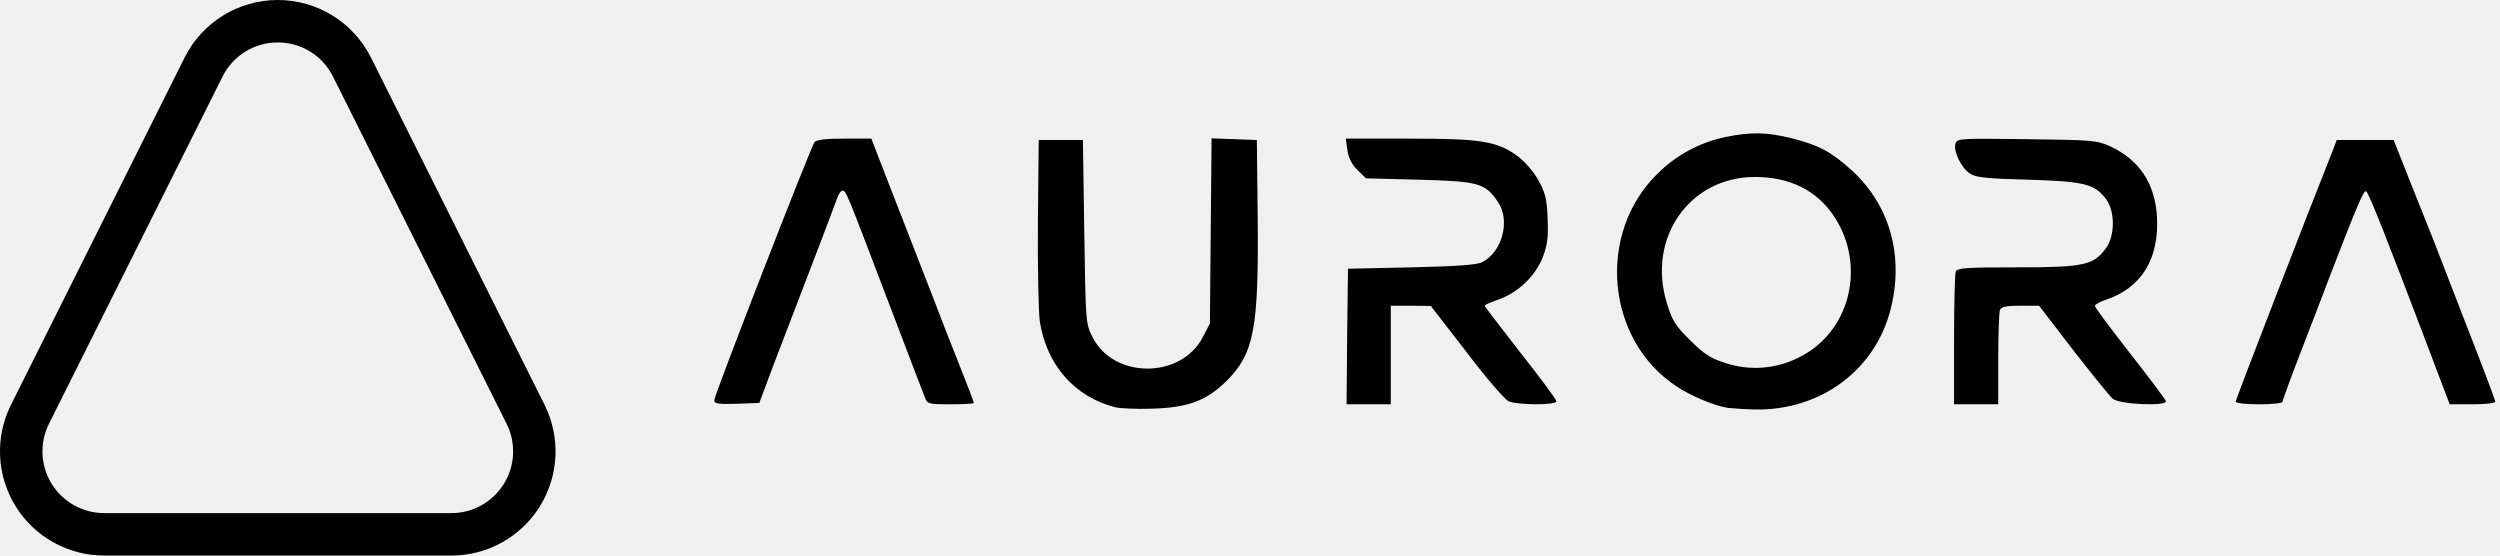
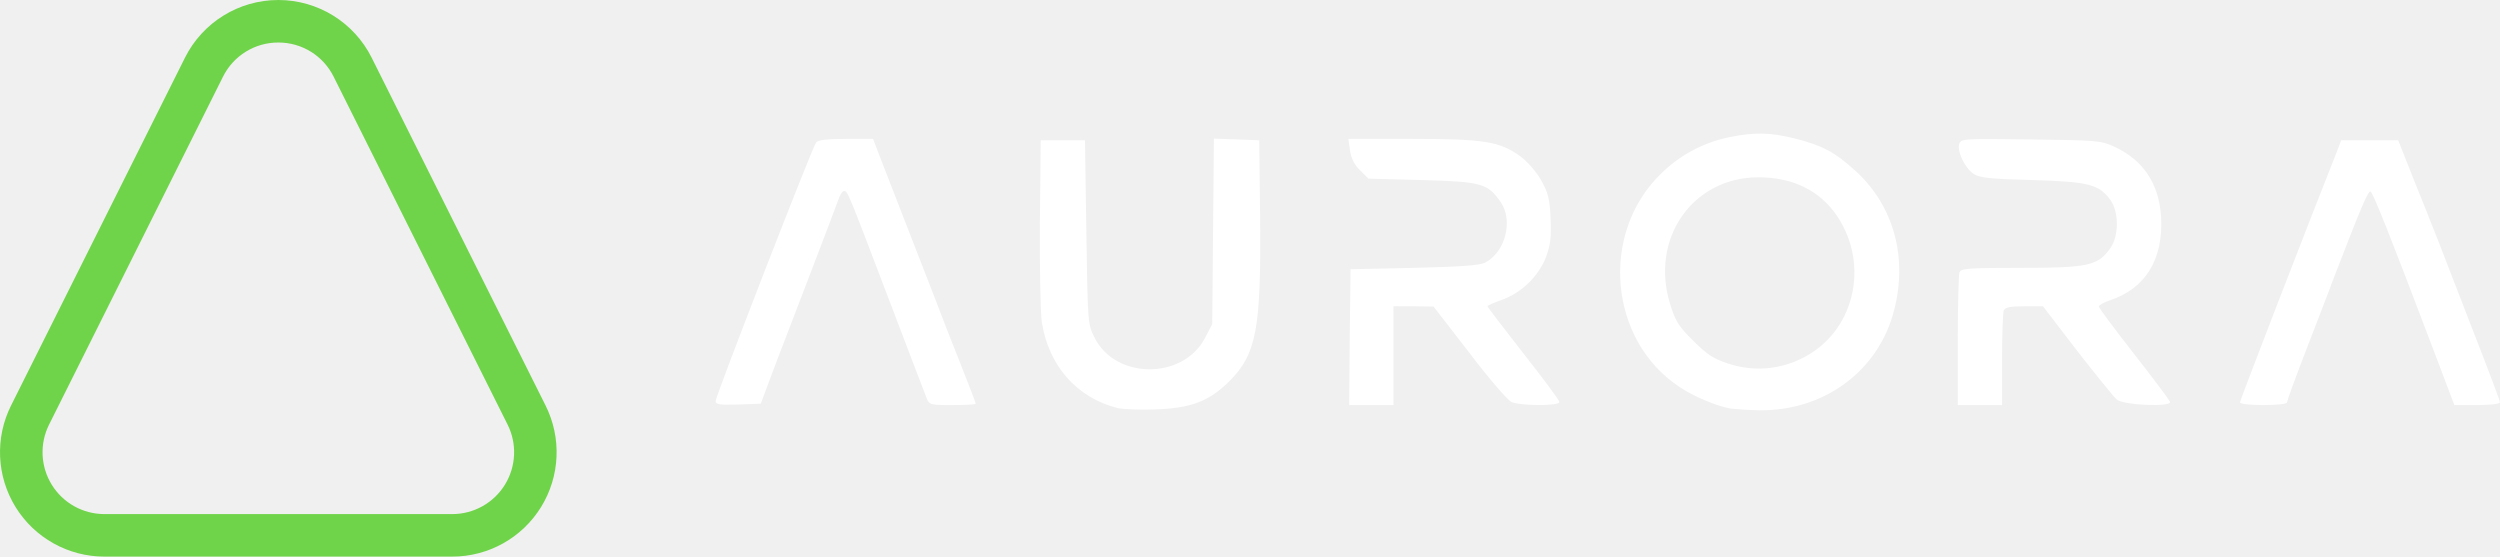
- <svg viewBox="0 0 135 30" class="h-7">
-   <path d="M96.766 7.471c1.506.385 2.147.74 3.296 1.79 2.012 1.878 2.758 4.614 2.027 7.454-.835 3.283-3.787 5.457-7.306 5.398a18.454 18.454 0 01-1.49-.089c-.731-.118-1.999-.65-2.774-1.168-3.802-2.514-4.31-8.253-1.014-11.477a7.308 7.308 0 013.683-1.982c1.372-.28 2.221-.266 3.578.074zm-31.341 0l1.223.044 1.222.045.045 4.141c.06 6.05-.194 7.395-1.685 8.874-1.088 1.065-2.058 1.435-4.026 1.494-.82.03-1.7-.015-1.968-.074-2.207-.562-3.713-2.278-4.085-4.63-.075-.517-.12-2.928-.105-5.368l.045-4.437h2.386l.074 4.954c.075 4.925.075 4.955.448 5.695 1.133 2.248 4.741 2.262 5.934.03l.402-.77.09-9.998zm-18.37.015l.299.784c.164.414.835 2.16 1.506 3.875.67 1.715 1.401 3.608 1.64 4.215.223.606.79 2.056 1.252 3.21.462 1.153.835 2.144.835 2.188 0 .045-.566.074-1.252.074-1.223 0-1.253-.015-1.402-.4-.09-.236-.984-2.543-1.968-5.146-2.296-6.034-2.281-5.99-2.475-5.99-.09 0-.224.222-.313.488-.09.251-.716 1.908-1.387 3.653-.67 1.745-1.58 4.112-2.013 5.25l-.775 2.071-1.208.045c-1.029.03-1.223 0-1.223-.193 0-.266 5.204-13.666 5.413-13.932.09-.133.611-.192 1.61-.192h1.461zm29.046 0c3.861 0 4.726.133 5.83.932.387.28.85.813 1.118 1.272.388.695.477 1.005.522 2.07.044 1.035 0 1.42-.254 2.115-.402 1.02-1.312 1.908-2.385 2.293-.418.147-.76.295-.76.34 0 .044.879 1.183 1.938 2.544 1.073 1.36 1.938 2.529 1.938 2.617 0 .222-2.117.207-2.58 0-.208-.088-1.237-1.286-2.28-2.662l-1.924-2.484-1.074-.015h-1.088v5.324h-2.386l.03-3.653.045-3.668 3.429-.074c2.475-.059 3.534-.133 3.817-.28 1.088-.548 1.536-2.264.85-3.255-.686-1.02-1.044-1.109-4.25-1.198L73.76 9.63l-.462-.458a1.788 1.788 0 01-.537-1.065l-.09-.621h3.43zm33.34.03c3.548.044 3.801.059 4.502.384 1.58.725 2.43 2.011 2.535 3.816.119 2.277-.85 3.845-2.788 4.481-.314.104-.567.252-.567.326 0 .073.85 1.212 1.879 2.529 1.028 1.316 1.908 2.484 1.953 2.603.12.295-2.475.192-2.863-.119-.149-.118-1.103-1.301-2.132-2.618l-1.849-2.41h-1.014c-.79 0-1.029.059-1.103.236-.045.133-.09 1.331-.09 2.663v2.425h-2.385v-3.46c0-1.909.044-3.565.09-3.698.074-.207.521-.237 3.324-.237 3.623 0 4.13-.118 4.801-1.05.477-.665.477-1.952.015-2.603-.611-.843-1.148-.99-4.205-1.08-2.251-.059-2.847-.118-3.16-.325-.478-.31-.91-1.213-.79-1.612.104-.296.178-.296 3.846-.252zm19.815.044l.85 2.144a400.5 400.5 0 011.327 3.328c.253.65 1.103 2.84 1.878 4.851.79 2.012 1.432 3.727 1.432 3.801 0 .089-.537.148-1.238.148h-1.222l-1.104-2.914c-2.34-6.167-3.28-8.548-3.414-8.592-.134-.045-.462.724-2.028 4.777-.268.74-.954 2.484-1.491 3.89-.537 1.39-.984 2.617-.984 2.691 0 .089-.522.148-1.267.148-.731 0-1.268-.06-1.268-.148 0-.103 3.862-10.101 5.204-13.459l.253-.665h3.072zM94.768 9.556c-3.533 0-5.844 3.299-4.756 6.819.283.931.447 1.198 1.252 1.996.76.755 1.104.976 1.894 1.228a5.17 5.17 0 003.951-.281c2.803-1.36 3.698-4.97 1.924-7.647-.925-1.39-2.386-2.115-4.265-2.115z" fill="currentColor" />
-   <path d="M15 2.292a3.317 3.317 0 012.981 1.841l9.375 18.75a3.333 3.333 0 01-2.981 4.825H5.625a3.333 3.333 0 01-2.98-4.825l9.374-18.75A3.317 3.317 0 0115 2.292M15 0a5.625 5.625 0 00-5.031 3.108L.594 21.858A5.625 5.625 0 005.625 30h18.75a5.625 5.625 0 005.03-8.142l-9.374-18.75A5.625 5.625 0 0015 0z" fill="currentColor" class="text-primary" />
+ <svg xmlns="http://www.w3.org/2000/svg" height="30" width="134.744" id="svg2593" version="1.1">
+   <defs id="defs2597" />
+   <path style="fill:#ffffff;fill-opacity:1" id="path2589" fill="currentColor" d="m 96.767,7.471 c 1.506,0.385 2.147,0.74 3.296,1.79 2.012,1.878 2.758,4.614 2.027,7.454 -0.835,3.283 -3.787,5.457 -7.306,5.398 a 18.454,18.454 0 0 1 -1.49,-0.089 c -0.731,-0.118 -1.999,-0.65 -2.774,-1.168 -3.802,-2.514 -4.31,-8.253 -1.014,-11.477 a 7.308,7.308 0 0 1 3.683,-1.982 c 1.372,-0.28 2.221,-0.266 3.578,0.074 z m -31.341,0 1.223,0.044 1.222,0.045 0.045,4.141 c 0.06,6.05 -0.194,7.395 -1.685,8.874 -1.088,1.065 -2.058,1.435 -4.026,1.494 -0.82,0.03 -1.7,-0.015 -1.968,-0.074 -2.207,-0.562 -3.713,-2.278 -4.085,-4.63 -0.075,-0.517 -0.12,-2.928 -0.105,-5.368 l 0.045,-4.437 h 2.386 l 0.074,4.954 c 0.075,4.925 0.075,4.955 0.448,5.695 1.133,2.248 4.741,2.262 5.934,0.03 l 0.402,-0.77 z m -18.37,0.015 0.299,0.784 c 0.164,0.414 0.835,2.16 1.506,3.875 0.67,1.715 1.401,3.608 1.64,4.215 0.223,0.606 0.79,2.056 1.252,3.21 0.462,1.153 0.835,2.144 0.835,2.188 0,0.045 -0.566,0.074 -1.252,0.074 -1.223,0 -1.253,-0.015 -1.402,-0.4 -0.09,-0.236 -0.984,-2.543 -1.968,-5.146 -2.296,-6.034 -2.281,-5.99 -2.475,-5.99 -0.09,0 -0.224,0.222 -0.313,0.488 -0.09,0.251 -0.716,1.908 -1.387,3.653 -0.67,1.745 -1.58,4.112 -2.013,5.25 l -0.775,2.071 -1.208,0.045 c -1.029,0.03 -1.223,0 -1.223,-0.193 0,-0.266 5.204,-13.666 5.413,-13.932 0.09,-0.133 0.611,-0.192 1.61,-0.192 z m 29.046,0 c 3.861,0 4.726,0.133 5.83,0.932 0.387,0.28 0.85,0.813 1.118,1.272 0.388,0.695 0.477,1.005 0.522,2.07 0.044,1.035 0,1.42 -0.254,2.115 -0.402,1.02 -1.312,1.908 -2.385,2.293 -0.418,0.147 -0.76,0.295 -0.76,0.34 0,0.044 0.879,1.183 1.938,2.544 1.073,1.36 1.938,2.529 1.938,2.617 0,0.222 -2.117,0.207 -2.58,0 -0.208,-0.088 -1.237,-1.286 -2.28,-2.662 l -1.924,-2.484 -1.074,-0.015 h -1.088 v 5.324 h -2.386 l 0.03,-3.653 0.045,-3.668 3.429,-0.074 c 2.475,-0.059 3.534,-0.133 3.817,-0.28 1.088,-0.548 1.536,-2.264 0.85,-3.255 -0.686,-1.02 -1.044,-1.109 -4.25,-1.198 l -2.877,-0.074 -0.462,-0.458 a 1.788,1.788 0 0 1 -0.537,-1.065 l -0.09,-0.621 z m 33.34,0.03 c 3.548,0.044 3.801,0.059 4.502,0.384 1.58,0.725 2.43,2.011 2.535,3.816 0.119,2.277 -0.85,3.845 -2.788,4.481 -0.314,0.104 -0.567,0.252 -0.567,0.326 0,0.073 0.85,1.212 1.879,2.529 1.028,1.316 1.908,2.484 1.953,2.603 0.12,0.295 -2.475,0.192 -2.863,-0.119 -0.149,-0.118 -1.103,-1.301 -2.132,-2.618 l -1.849,-2.41 h -1.014 c -0.79,0 -1.029,0.059 -1.103,0.236 -0.045,0.133 -0.09,1.331 -0.09,2.663 v 2.425 h -2.385 v -3.46 c 0,-1.909 0.044,-3.565 0.09,-3.698 0.074,-0.207 0.521,-0.237 3.324,-0.237 3.623,0 4.13,-0.118 4.801,-1.05 0.477,-0.665 0.477,-1.952 0.015,-2.603 -0.611,-0.843 -1.148,-0.99 -4.205,-1.08 -2.251,-0.059 -2.847,-0.118 -3.16,-0.325 -0.478,-0.31 -0.91,-1.213 -0.79,-1.612 0.104,-0.296 0.178,-0.296 3.846,-0.252 z m 19.815,0.044 0.85,2.144 a 400.5,400.5 0 0 1 1.327,3.328 c 0.253,0.65 1.103,2.84 1.878,4.851 0.79,2.012 1.432,3.727 1.432,3.801 0,0.089 -0.537,0.148 -1.238,0.148 h -1.222 l -1.104,-2.914 c -2.34,-6.167 -3.28,-8.548 -3.414,-8.592 -0.134,-0.045 -0.462,0.724 -2.028,4.777 -0.268,0.74 -0.954,2.484 -1.491,3.89 -0.537,1.39 -0.984,2.617 -0.984,2.691 0,0.089 -0.522,0.148 -1.267,0.148 -0.731,0 -1.268,-0.06 -1.268,-0.148 0,-0.103 3.862,-10.101 5.204,-13.459 l 0.253,-0.665 z M 94.769,9.556 c -3.533,0 -5.844,3.299 -4.756,6.819 0.283,0.931 0.447,1.198 1.252,1.996 0.76,0.755 1.104,0.976 1.894,1.228 a 5.17,5.17 0 0 0 3.951,-0.281 c 2.803,-1.36 3.698,-4.97 1.924,-7.647 -0.925,-1.39 -2.386,-2.115 -4.265,-2.115 z" />
+   <path style="fill:#70d44b;fill-opacity:1" id="path2591" class="text-primary" fill="currentColor" d="m 15.001,2.292 a 3.317,3.317 0 0 1 2.981,1.841 l 9.375,18.75 a 3.333,3.333 0 0 1 -2.981,4.825 H 5.626 a 3.333,3.333 0 0 1 -2.98,-4.825 L 12.02,4.133 a 3.317,3.317 0 0 1 2.981,-1.841 m 0,-2.292 A 5.625,5.625 0 0 0 9.97,3.108 L 0.595,21.858 A 5.625,5.625 0 0 0 5.626,30 H 24.376 a 5.625,5.625 0 0 0 5.03,-8.142 l -9.374,-18.75 A 5.625,5.625 0 0 0 15.001,2.7781173e-8 Z" />
</svg>
